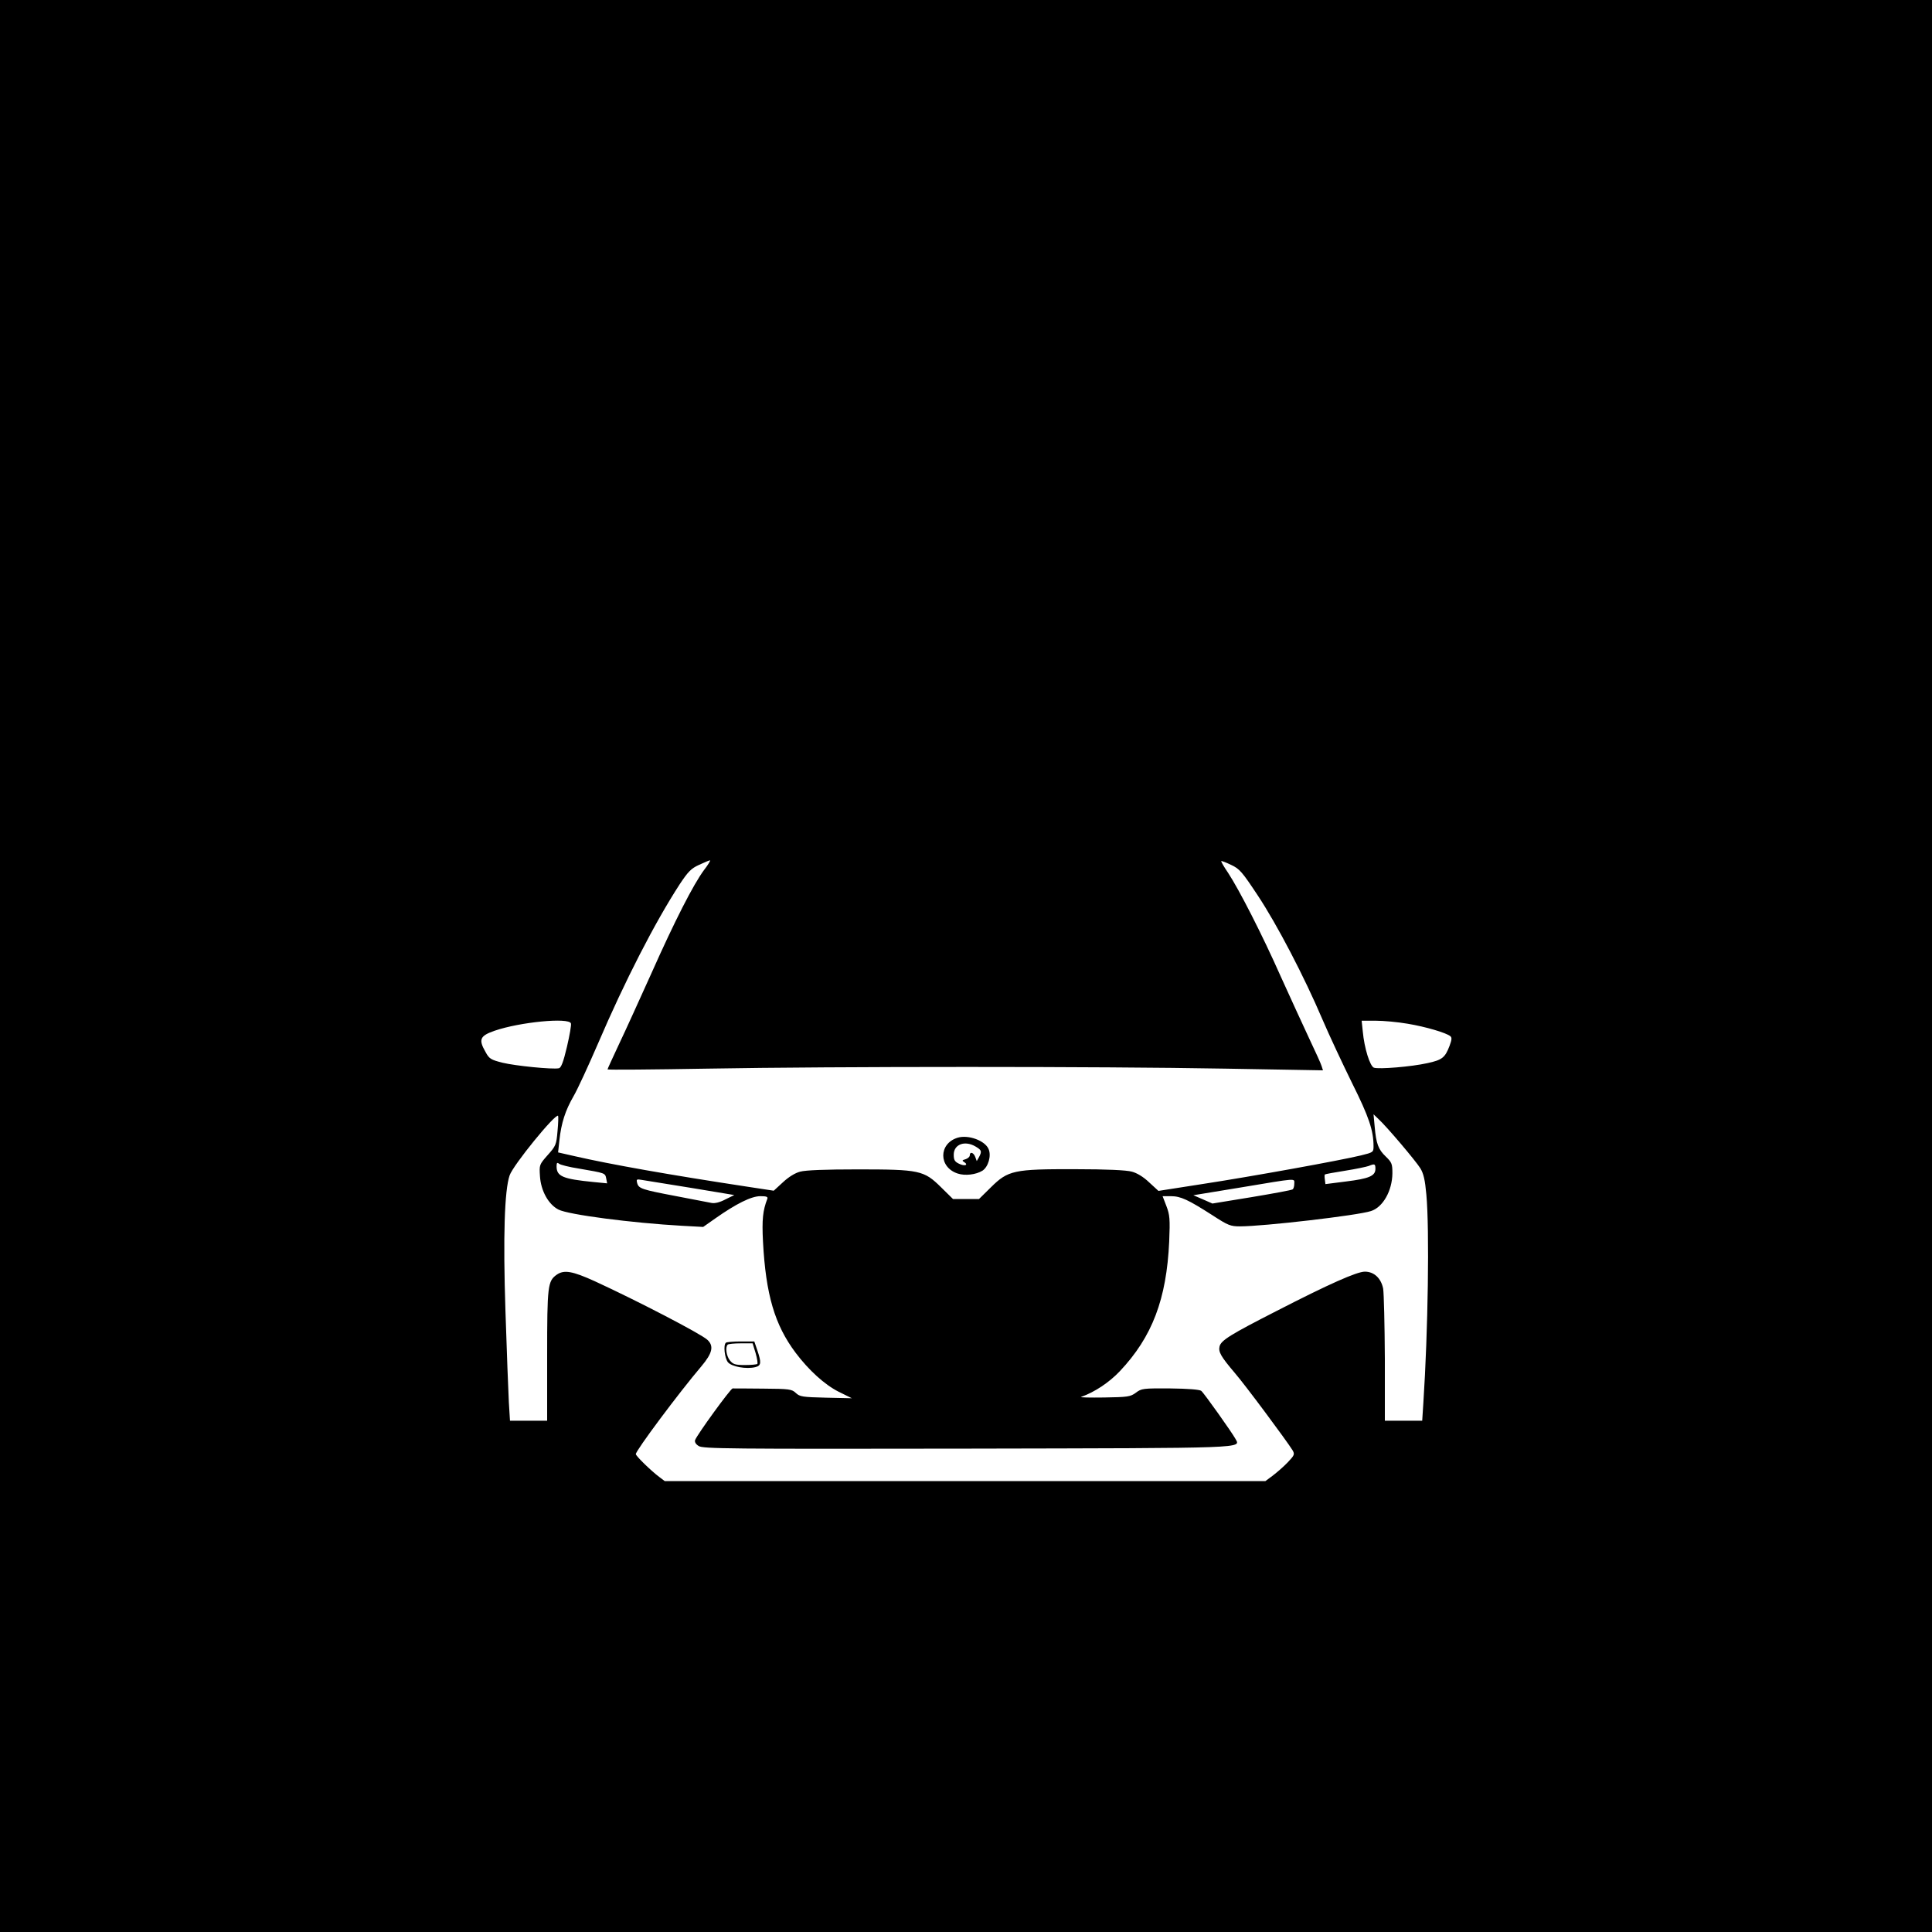
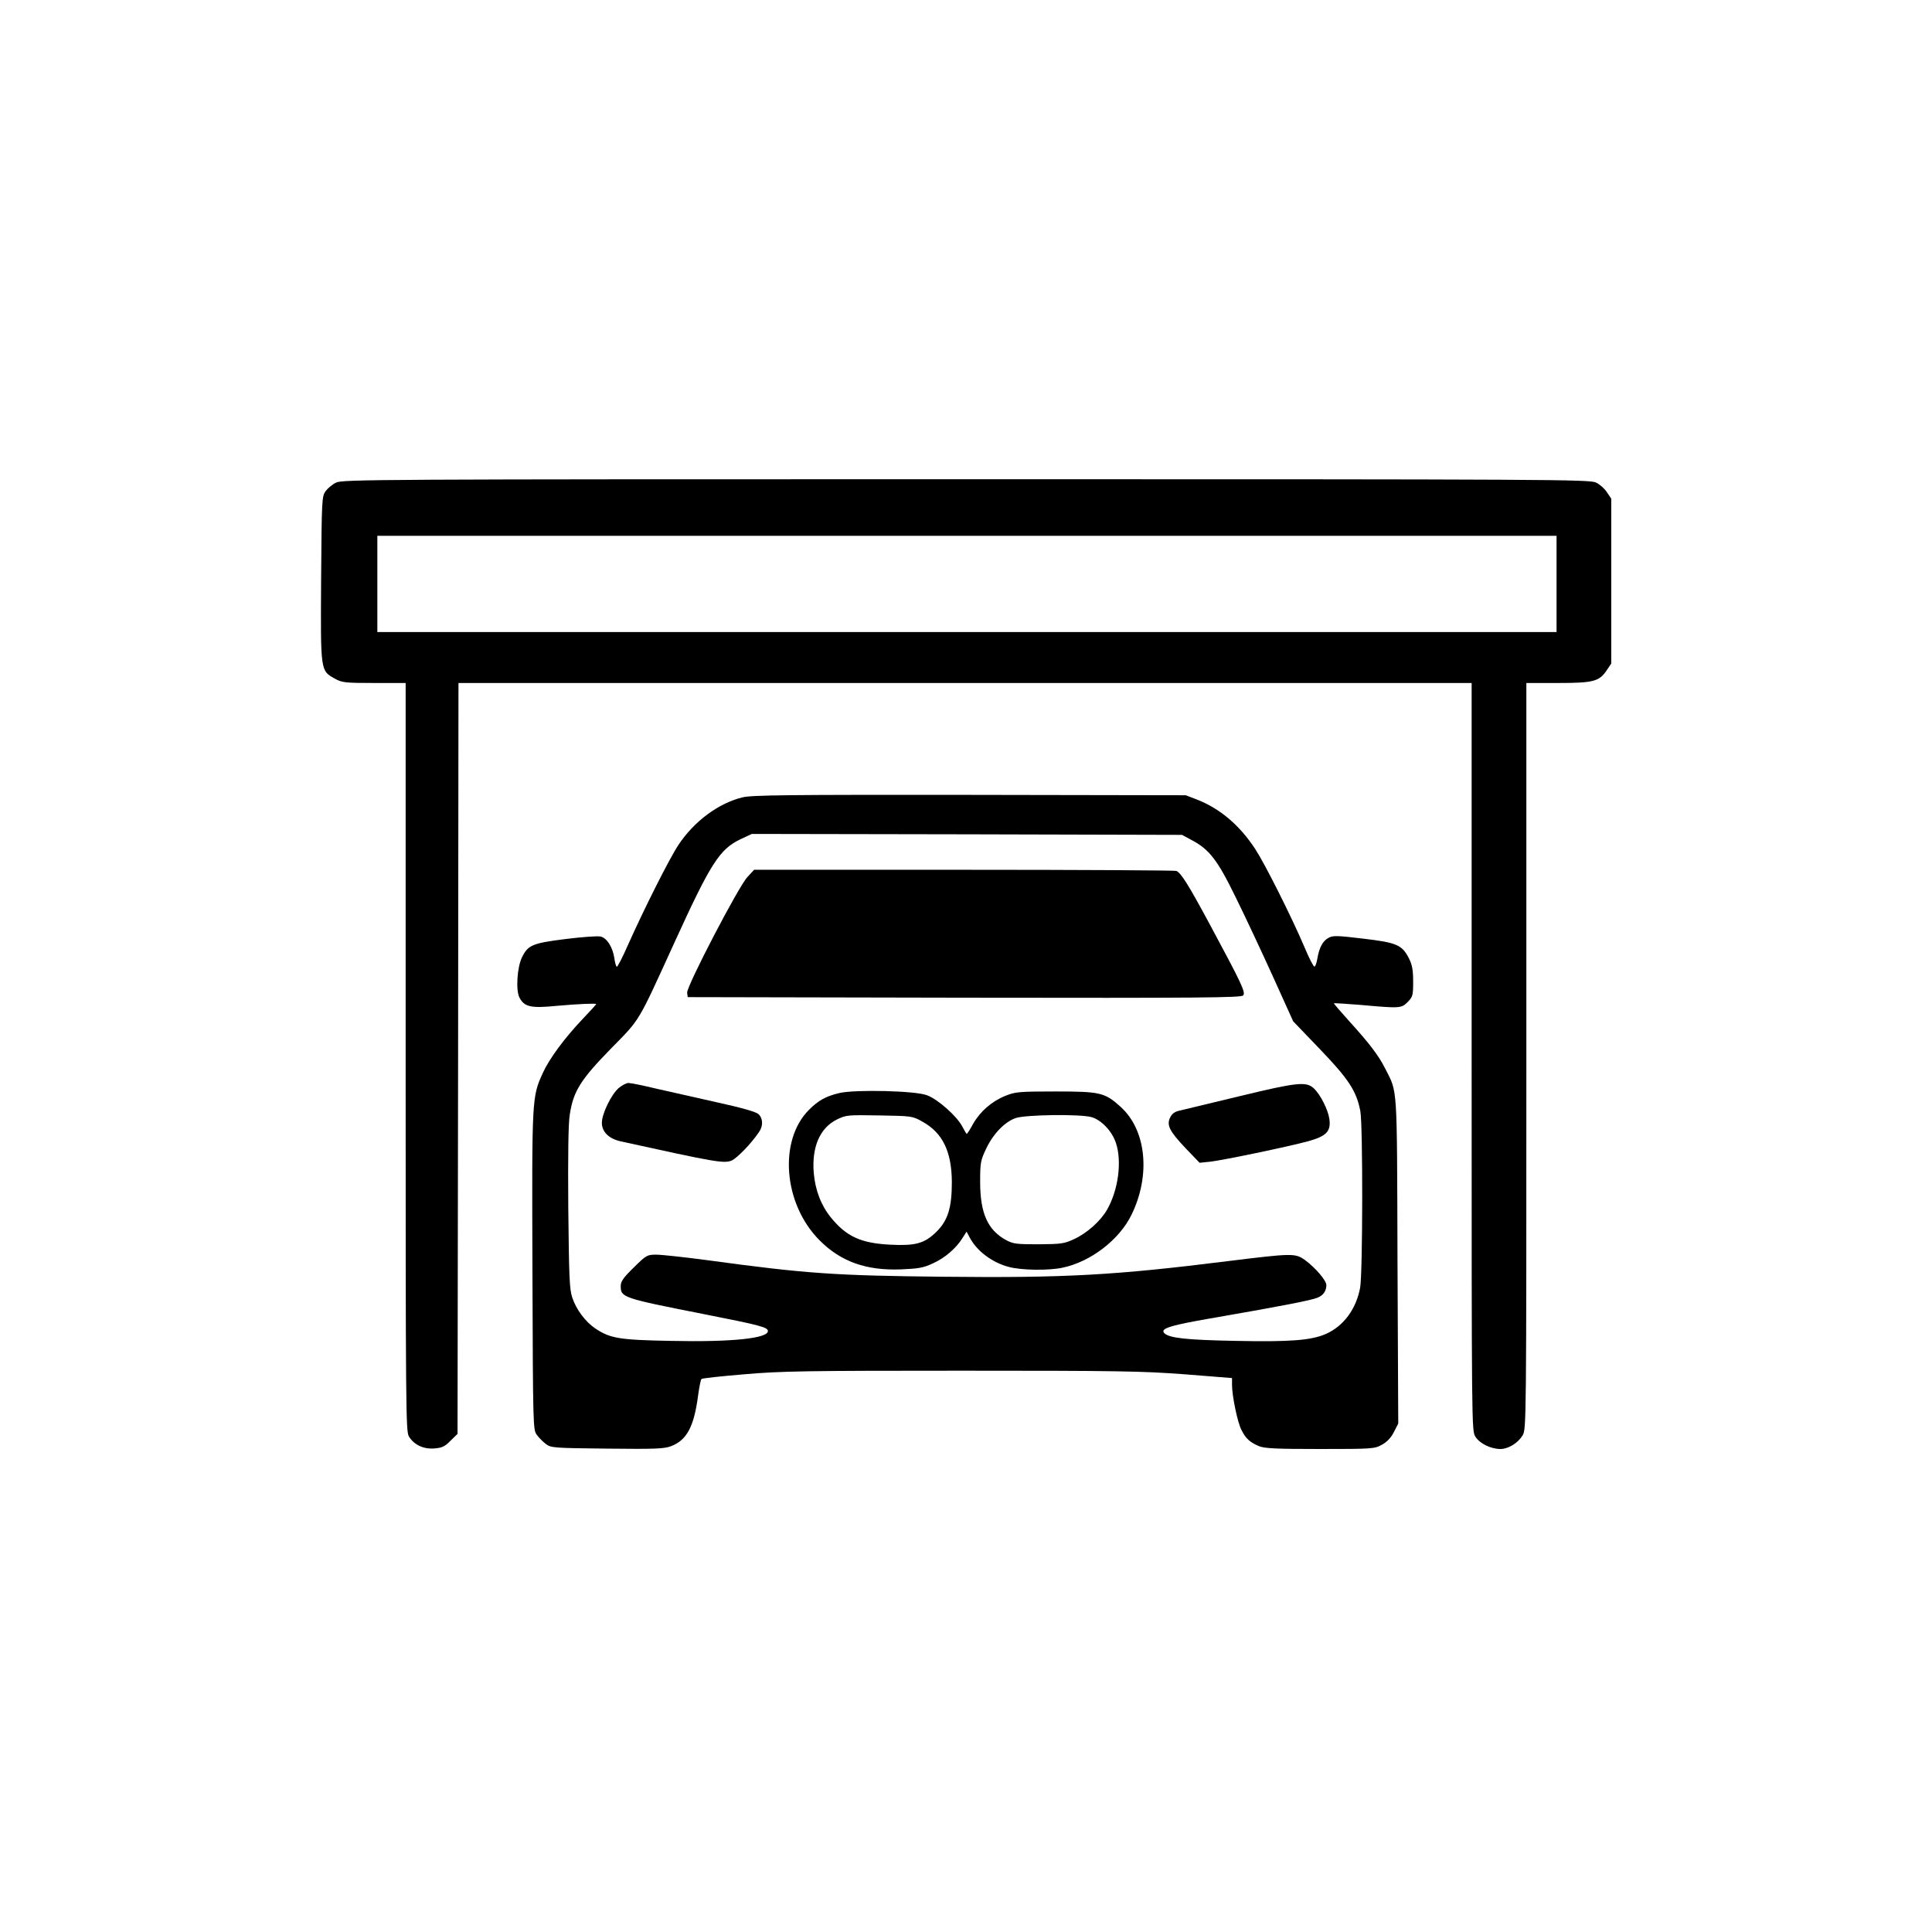
<svg xmlns="http://www.w3.org/2000/svg" version="1.0" width="1024pt" height="1024pt" viewBox="0 0 1024 1024" preserveAspectRatio="xMidYMid meet">
  <g transform="translate(0,1024) scale(0.1,-0.1)" fill="#000000" stroke="none">
-     <path d="M0 5120 l0 -5120 5120 0 5120 0 0 5120 0 5120 -5120 0 -5120 0 0 -5120z m3731 508 c-56 -76 -154 -267 -279 -548 -61 -135 -137 -303 -171 -374 -33 -71 -61 -131 -61 -134 0 -3 237 -1 528 4 679 12 2081 12 2746 0 l518 -9 -7 22 c-3 12 -34 79 -67 149 -33 70 -100 217 -150 327 -99 223 -220 459 -279 549 -22 32 -38 60 -36 62 1 2 25 -7 52 -20 45 -21 58 -36 142 -163 102 -154 245 -428 343 -658 35 -82 106 -233 156 -335 90 -180 114 -252 114 -336 0 -31 -2 -32 -67 -48 -111 -27 -581 -112 -836 -151 l-237 -37 -49 45 c-30 29 -65 50 -92 57 -28 8 -135 13 -299 13 -327 1 -357 -6 -448 -96 l-63 -62 -69 0 -69 0 -63 62 c-91 90 -114 95 -443 95 -169 0 -275 -4 -304 -12 -27 -7 -61 -28 -91 -56 l-49 -45 -138 21 c-415 63 -730 119 -917 162 l-88 20 7 65 c10 91 31 157 75 233 21 36 79 162 130 280 141 329 301 641 433 844 44 66 60 83 102 102 28 13 54 24 58 24 4 0 -10 -24 -32 -52z m-705 -812 c3 -8 -7 -64 -21 -124 -19 -81 -31 -112 -43 -114 -35 -7 -231 13 -297 29 -64 16 -72 21 -92 58 -38 66 -29 85 49 112 134 46 392 71 404 39z m4435 -2 c96 -16 204 -48 226 -66 9 -7 8 -19 -4 -51 -24 -63 -39 -75 -118 -92 -85 -19 -257 -33 -283 -24 -21 8 -51 104 -59 192 l-6 57 75 0 c41 0 117 -7 169 -16z m-4506 -569 c-6 -72 -9 -79 -52 -127 -45 -51 -45 -52 -41 -113 5 -77 45 -149 98 -176 52 -27 389 -71 656 -86 l111 -6 64 45 c111 78 191 118 239 118 32 0 41 -3 37 -14 -24 -62 -29 -110 -23 -227 15 -281 62 -441 173 -589 70 -93 154 -169 227 -206 l71 -35 -137 3 c-124 3 -139 5 -160 25 -21 20 -34 22 -173 23 -82 1 -155 1 -162 1 -11 -1 -187 -243 -199 -274 -3 -10 4 -22 19 -31 21 -15 160 -16 1424 -14 1504 3 1448 1 1421 52 -18 33 -166 242 -181 254 -8 7 -70 12 -164 13 -144 1 -153 0 -183 -23 -29 -21 -42 -23 -168 -25 -75 -1 -130 0 -122 3 73 26 149 77 205 136 172 182 248 382 262 688 5 120 3 141 -15 188 l-20 52 44 0 c52 0 92 -19 220 -101 83 -54 96 -59 146 -59 125 0 625 58 694 81 64 20 113 108 114 200 0 50 -3 58 -35 89 -40 38 -51 68 -59 159 l-6 65 26 -25 c43 -39 197 -221 222 -261 17 -28 25 -61 32 -140 17 -185 9 -724 -16 -1105 l-6 -93 -99 0 -99 0 0 328 c-1 180 -5 347 -9 372 -11 55 -48 90 -97 90 -42 0 -189 -65 -469 -209 -243 -124 -293 -155 -301 -187 -7 -29 6 -53 80 -140 57 -66 276 -361 307 -411 12 -21 10 -26 -26 -64 -22 -23 -58 -54 -79 -70 l-39 -29 -1592 0 -1592 0 -29 22 c-43 32 -124 111 -124 121 0 19 229 326 348 466 58 69 67 107 31 140 -35 32 -370 206 -596 310 -119 54 -163 62 -202 35 -48 -34 -51 -58 -51 -429 l0 -345 -98 0 -99 0 -6 98 c-3 54 -11 271 -18 483 -13 396 -5 640 22 719 18 54 243 330 257 316 2 -3 1 -39 -3 -81z m115 -199 c139 -24 137 -23 143 -52 l5 -26 -72 7 c-163 16 -196 30 -196 83 0 19 3 22 13 14 7 -6 55 -18 107 -26z m4220 -1 c0 -38 -34 -52 -155 -67 l-110 -14 -3 24 c-2 13 -2 25 0 27 2 2 50 11 108 20 57 9 113 21 124 25 32 13 36 12 36 -15z m-3627 -101 l229 -38 -47 -23 c-30 -16 -56 -22 -73 -19 -15 3 -99 19 -187 36 -184 35 -200 40 -208 70 -5 20 -3 21 26 16 18 -3 135 -22 260 -42z m3197 22 c0 -14 -4 -27 -9 -30 -5 -4 -103 -22 -217 -41 l-208 -34 -50 22 -51 22 250 41 c307 51 285 50 285 20z" />
-     <path d="M5076 4210 c-102 -31 -102 -157 0 -190 39 -13 97 -6 131 15 31 20 48 79 33 114 -18 45 -107 78 -164 61z m95 -47 c32 -19 34 -25 18 -56 l-12 -21 -8 22 c-9 24 -29 30 -29 8 0 -7 -10 -16 -22 -20 -19 -5 -20 -8 -8 -15 25 -16 3 -24 -27 -9 -23 11 -28 20 -28 48 0 55 59 77 116 43z" />
-     <path d="M3847 3123 c-14 -13 -6 -81 11 -103 20 -24 98 -38 146 -26 31 8 32 24 10 89 l-16 47 -72 0 c-40 0 -76 -3 -79 -7z m158 -55 c8 -28 12 -54 9 -57 -3 -3 -33 -6 -66 -6 -51 0 -63 4 -79 24 -19 23 -26 71 -12 84 3 4 35 7 69 7 l63 0 16 -52z" />
+     <path d="M1781 7682 c-19 -9 -44 -30 -55 -45 -20 -28 -21 -41 -24 -465 -3 -494 -4 -486 73 -529 37 -21 53 -23 208 -23 l167 0 0 -1981 c0 -1874 1 -1983 17 -2012 27 -45 78 -69 136 -64 40 3 56 11 85 41 l37 36 3 1990 2 1990 2685 0 2685 0 0 -1981 c0 -1970 0 -1982 20 -2014 23 -36 81 -65 133 -65 41 0 92 31 117 72 20 33 20 55 20 2011 l0 1977 168 0 c188 0 219 8 259 69 l23 34 0 437 0 437 -23 34 c-12 19 -38 42 -57 51 -33 17 -213 18 -3340 18 -3127 0 -3307 -1 -3339 -18z m6469 -537 l0 -255 -3125 0 -3125 0 0 255 0 255 3125 0 3125 0 0 -255z" />
+     <path d="M3936 6014 c-128 -31 -257 -127 -340 -252 -49 -74 -183 -341 -267 -529 -29 -67 -57 -120 -60 -117 -4 2 -10 23 -13 47 -9 57 -39 105 -72 113 -14 4 -98 -2 -186 -13 -176 -22 -199 -32 -231 -96 -26 -53 -34 -174 -14 -214 26 -50 60 -58 200 -44 113 10 207 14 207 9 0 -2 -32 -37 -71 -78 -97 -102 -178 -212 -212 -287 -58 -129 -58 -126 -55 -1047 3 -835 3 -845 24 -872 11 -15 33 -37 48 -48 26 -20 43 -21 324 -24 254 -3 302 -1 339 13 83 32 121 102 143 268 6 45 14 85 18 88 4 4 106 15 227 25 194 17 329 19 1150 19 829 0 958 -2 1183 -19 l252 -20 0 -37 c0 -57 29 -199 50 -238 22 -45 45 -66 93 -86 30 -12 88 -15 324 -15 279 0 289 1 328 23 26 14 48 37 63 67 l23 45 -4 865 c-3 950 1 885 -65 1016 -35 70 -85 135 -194 255 -43 48 -78 88 -78 91 0 2 62 -2 138 -8 212 -19 219 -19 253 15 27 28 29 35 29 108 0 62 -5 88 -22 123 -37 72 -64 84 -243 105 -140 17 -161 17 -184 4 -31 -17 -49 -52 -59 -111 -4 -24 -11 -42 -16 -41 -5 1 -29 47 -52 103 -71 166 -209 440 -261 520 -84 128 -189 216 -311 263 l-57 22 -1145 2 c-963 1 -1154 -1 -1204 -13z m2379 -226 c94 -49 138 -106 234 -303 49 -99 137 -287 197 -419 l108 -239 142 -148 c153 -159 194 -223 214 -328 14 -74 13 -860 -1 -936 -21 -113 -87 -203 -181 -245 -78 -34 -188 -43 -477 -37 -266 5 -353 15 -380 41 -24 25 31 42 284 85 334 58 495 89 528 103 31 12 47 36 47 67 0 24 -58 92 -114 133 -51 36 -66 36 -406 -6 -599 -75 -864 -90 -1510 -83 -575 6 -725 16 -1253 88 -120 16 -241 29 -268 29 -49 0 -53 -2 -120 -68 -56 -55 -69 -74 -69 -98 0 -61 9 -64 440 -149 300 -59 340 -70 340 -90 0 -39 -195 -59 -514 -52 -273 5 -322 13 -401 66 -52 35 -101 100 -122 164 -15 45 -17 108 -21 475 -2 279 0 448 8 495 19 123 56 183 217 348 160 163 140 131 338 564 192 421 239 494 350 547 l60 28 1140 -2 1140 -3 50 -27z" />
+     <path d="M3961 5591 c-47 -50 -324 -582 -319 -613 l3 -23 1466 -3 c1257 -2 1468 0 1478 12 14 16 -6 59 -176 375 -115 214 -154 275 -178 285 -9 3 -516 6 -1127 6 l-1111 0 -36 -39z" />
+     <path d="M3279 4473 c-39 -34 -89 -136 -89 -184 0 -48 37 -84 98 -98 504 -111 549 -119 590 -102 28 12 104 90 145 151 23 33 21 73 -3 95 -13 12 -90 34 -218 62 -108 24 -254 57 -324 73 -70 17 -136 30 -147 30 -11 0 -34 -12 -52 -27z" />
+     <path d="M6570 4430 c-157 -38 -301 -72 -320 -77 -24 -5 -39 -17 -48 -36 -20 -41 -3 -73 83 -164 l73 -76 58 6 c68 8 401 77 517 108 97 27 122 52 113 118 -7 49 -47 129 -82 162 -40 38 -88 33 -394 -41z" />
+     <path d="M4450 4447 c-72 -17 -112 -39 -162 -89 -163 -163 -136 -501 57 -693 112 -112 246 -160 430 -153 93 4 119 8 170 32 64 29 123 80 157 135 l21 33 15 -28 c37 -73 120 -136 209 -159 67 -18 210 -20 285 -4 148 31 300 147 365 280 103 210 79 450 -58 573 -83 75 -107 81 -344 81 -194 0 -214 -2 -266 -23 -72 -29 -133 -82 -171 -148 -16 -30 -32 -54 -34 -54 -2 0 -12 17 -23 38 -28 55 -130 146 -188 167 -62 24 -378 31 -463 12z m439 -152 c107 -59 155 -158 156 -320 0 -137 -21 -205 -84 -266 -62 -60 -110 -73 -244 -66 -154 8 -231 43 -313 144 -52 64 -83 144 -91 237 -11 136 32 237 122 282 49 24 55 25 225 22 173 -3 176 -3 229 -33z m896 24 c51 -14 108 -73 129 -135 34 -99 13 -253 -47 -357 -35 -60 -107 -124 -175 -155 -52 -24 -68 -26 -187 -27 -116 0 -135 2 -172 22 -98 53 -138 143 -138 308 0 103 2 114 32 177 37 78 97 141 156 162 52 18 341 22 402 5z" />
  </g>
</svg>
